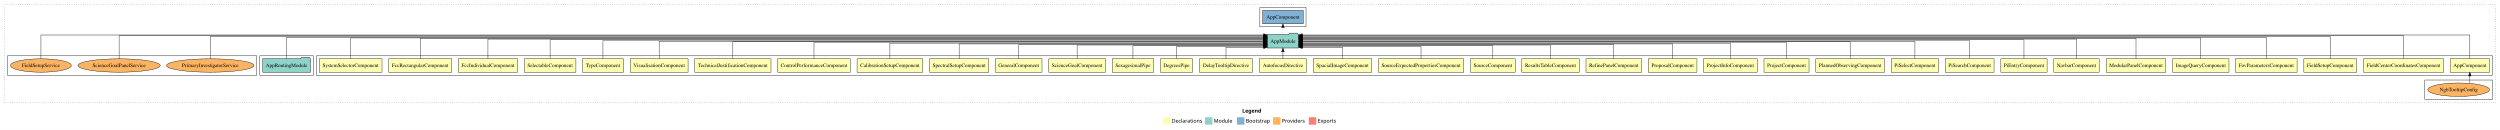
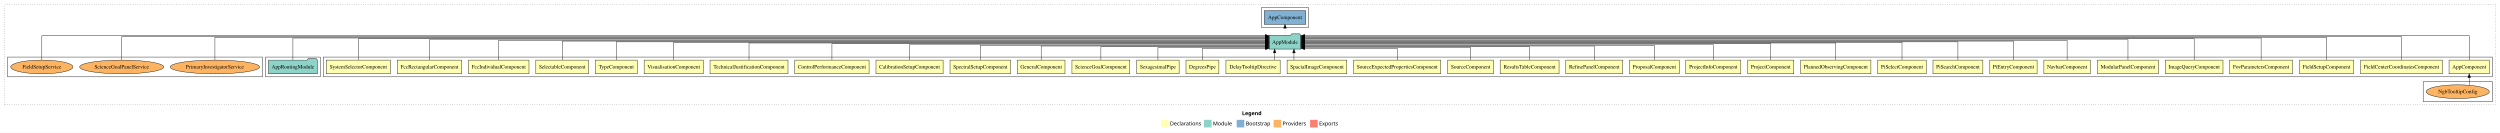
- <svg xmlns="http://www.w3.org/2000/svg" width="6717pt" height="349pt" viewBox="0.00 0.00 6717.00 349.00">
+ <svg xmlns="http://www.w3.org/2000/svg" width="6572pt" height="349pt" viewBox="0.00 0.00 6572.00 349.00">
  <g id="graph0" class="graph" transform="scale(1 1) rotate(0) translate(4 345)">
-     <polygon fill="#ffffff" stroke="transparent" points="-4,4 -4,-345 6713,-345 6713,4 -4,4" />
-     <text text-anchor="start" x="3333.509" y="-42.4" font-family="sans-serif" font-weight="bold" font-size="14.00" fill="#000000">Legend</text>
-     <polygon fill="#ffffb3" stroke="transparent" points="3120.5,-10 3120.5,-30 3140.5,-30 3140.5,-10 3120.5,-10" />
-     <text text-anchor="start" x="3144.129" y="-15.4" font-family="sans-serif" font-size="14.00" fill="#000000">  Declarations</text>
-     <polygon fill="#8dd3c7" stroke="transparent" points="3233.5,-10 3233.5,-30 3253.5,-30 3253.5,-10 3233.5,-10" />
-     <text text-anchor="start" x="3257.225" y="-15.4" font-family="sans-serif" font-size="14.00" fill="#000000">  Module</text>
-     <polygon fill="#80b1d3" stroke="transparent" points="3319.5,-10 3319.5,-30 3339.5,-30 3339.5,-10 3319.5,-10" />
-     <text text-anchor="start" x="3343.281" y="-15.4" font-family="sans-serif" font-size="14.00" fill="#000000">  Bootstrap</text>
-     <polygon fill="#fdb462" stroke="transparent" points="3416.5,-10 3416.5,-30 3436.5,-30 3436.5,-10 3416.5,-10" />
-     <text text-anchor="start" x="3440.173" y="-15.4" font-family="sans-serif" font-size="14.00" fill="#000000">  Providers</text>
-     <polygon fill="#fb8072" stroke="transparent" points="3512.5,-10 3512.5,-30 3532.5,-30 3532.5,-10 3512.5,-10" />
-     <text text-anchor="start" x="3536.226" y="-15.4" font-family="sans-serif" font-size="14.00" fill="#000000">  Exports</text>
+     <polygon fill="#ffffff" stroke="transparent" points="-4,4 -4,-345 6568,-345 6568,4 -4,4" />
+     <text text-anchor="start" x="3261.009" y="-42.4" font-family="sans-serif" font-weight="bold" font-size="14.00" fill="#000000">Legend</text>
+     <polygon fill="#ffffb3" stroke="transparent" points="3048,-10 3048,-30 3068,-30 3068,-10 3048,-10" />
+     <text text-anchor="start" x="3071.629" y="-15.4" font-family="sans-serif" font-size="14.00" fill="#000000">  Declarations</text>
+     <polygon fill="#8dd3c7" stroke="transparent" points="3161,-10 3161,-30 3181,-30 3181,-10 3161,-10" />
+     <text text-anchor="start" x="3184.725" y="-15.4" font-family="sans-serif" font-size="14.00" fill="#000000">  Module</text>
+     <polygon fill="#80b1d3" stroke="transparent" points="3247,-10 3247,-30 3267,-30 3267,-10 3247,-10" />
+     <text text-anchor="start" x="3270.781" y="-15.4" font-family="sans-serif" font-size="14.00" fill="#000000">  Bootstrap</text>
+     <polygon fill="#fdb462" stroke="transparent" points="3344,-10 3344,-30 3364,-30 3364,-10 3344,-10" />
+     <text text-anchor="start" x="3367.673" y="-15.4" font-family="sans-serif" font-size="14.00" fill="#000000">  Providers</text>
+     <polygon fill="#fb8072" stroke="transparent" points="3440,-10 3440,-30 3460,-30 3460,-10 3440,-10" />
+     <text text-anchor="start" x="3463.726" y="-15.4" font-family="sans-serif" font-size="14.00" fill="#000000">  Exports</text>
    <g id="clust1" class="cluster">
-       <polygon fill="none" stroke="#000000" stroke-dasharray="1,5" points="8,-70 8,-333 6701,-333 6701,-70 8,-70" />
+       <polygon fill="none" stroke="#000000" stroke-dasharray="1,5" points="8,-70 8,-333 6556,-333 6556,-70 8,-70" />
    </g>
    <g id="clust2" class="cluster">
-       <polygon fill="none" stroke="#000000" points="846,-143 846,-195 6693,-195 6693,-143 846,-143" />
+       <polygon fill="none" stroke="#000000" points="846,-143 846,-195 6548,-195 6548,-143 846,-143" />
    </g>
    <g id="clust3" class="cluster">
-       <polygon fill="none" stroke="#000000" points="6511,-78 6511,-130 6693,-130 6693,-78 6511,-78" />
-     </g>
-     <g id="clust38" class="cluster">
+       <polygon fill="none" stroke="#000000" points="6366,-78 6366,-130 6548,-130 6548,-78 6366,-78" />
+     </g>
+     <g id="clust37" class="cluster">
      <polygon fill="none" stroke="#000000" points="694,-143 694,-195 838,-195 838,-143 694,-143" />
    </g>
+     <g id="clust39" class="cluster">
+       <polygon fill="none" stroke="#000000" points="3312,-273 3312,-325 3436,-325 3436,-273 3312,-273" />
+     </g>
    <g id="clust40" class="cluster">
-       <polygon fill="none" stroke="#000000" points="3381,-273 3381,-325 3505,-325 3505,-273 3381,-273" />
-     </g>
-     <g id="clust41" class="cluster">
      <polygon fill="none" stroke="#000000" points="16,-143 16,-195 686,-195 686,-143 16,-143" />
    </g>
    <g id="node1" class="node">
-       <polygon fill="#ffffb3" stroke="#000000" points="6684.94,-187 6579.06,-187 6579.06,-151 6684.94,-151 6684.94,-187" />
-       <text text-anchor="middle" x="6632" y="-164.8" font-family="Times,serif" font-size="14.00" fill="#000000">AppComponent</text>
-     </g>
-     <g id="node36" class="node">
-       <polygon fill="#8dd3c7" stroke="#000000" points="3484.657,-252 3481.657,-256 3460.657,-256 3457.657,-252 3401.343,-252 3401.343,-216 3484.657,-216 3484.657,-252" />
-       <text text-anchor="middle" x="3443" y="-229.8" font-family="Times,serif" font-size="14.00" fill="#000000">AppModule</text>
+       <polygon fill="#ffffb3" stroke="#000000" points="6539.94,-187 6434.06,-187 6434.06,-151 6539.94,-151 6539.94,-187" />
+       <text text-anchor="middle" x="6487" y="-164.8" font-family="Times,serif" font-size="14.00" fill="#000000">AppComponent</text>
+     </g>
+     <g id="node35" class="node">
+       <polygon fill="#8dd3c7" stroke="#000000" points="3415.657,-252 3412.657,-256 3391.657,-256 3388.657,-252 3332.343,-252 3332.343,-216 3415.657,-216 3415.657,-252" />
+       <text text-anchor="middle" x="3374" y="-229.8" font-family="Times,serif" font-size="14.00" fill="#000000">AppModule</text>
    </g>
    <g id="edge1" class="edge">
-       <path fill="none" stroke="#000000" d="M6632,-187.198C6632,-211.356 6632,-251 6632,-251 6632,-251 3494.781,-251 3494.781,-251" />
-       <polygon fill="#000000" stroke="#000000" points="3494.781,-247.5 3484.781,-251 3494.781,-254.5 3494.781,-247.5" />
+       <path fill="none" stroke="#000000" d="M6487,-187.198C6487,-211.356 6487,-251 6487,-251 6487,-251 3425.943,-251 3425.943,-251" />
+       <polygon fill="#000000" stroke="#000000" points="3425.943,-247.5 3415.943,-251 3425.943,-254.5 3425.943,-247.5" />
    </g>
    <g id="node2" class="node">
-       <polygon fill="#ffffb3" stroke="#000000" points="6561.58,-187 6346.42,-187 6346.42,-151 6561.58,-151 6561.58,-187" />
-       <text text-anchor="middle" x="6454" y="-164.8" font-family="Times,serif" font-size="14.00" fill="#000000">FieldCenterCoordinatesComponent</text>
+       <polygon fill="#ffffb3" stroke="#000000" points="6416.58,-187 6201.42,-187 6201.42,-151 6416.58,-151 6416.58,-187" />
+       <text text-anchor="middle" x="6309" y="-164.8" font-family="Times,serif" font-size="14.00" fill="#000000">FieldCenterCoordinatesComponent</text>
    </g>
    <g id="edge3" class="edge">
-       <path fill="none" stroke="#000000" d="M6454,-187.153C6454,-210.757 6454,-249 6454,-249 6454,-249 3494.704,-249 3494.704,-249" />
-       <polygon fill="#000000" stroke="#000000" points="3494.704,-245.5 3484.704,-249 3494.704,-252.5 3494.704,-245.5" />
+       <path fill="none" stroke="#000000" d="M6309,-187.153C6309,-210.757 6309,-249 6309,-249 6309,-249 3425.772,-249 3425.772,-249" />
+       <polygon fill="#000000" stroke="#000000" points="3425.772,-245.5 3415.772,-249 3425.771,-252.5 3425.772,-245.5" />
    </g>
    <g id="node3" class="node">
-       <polygon fill="#ffffb3" stroke="#000000" points="6327.999,-187 6186.001,-187 6186.001,-151 6327.999,-151 6327.999,-187" />
-       <text text-anchor="middle" x="6257" y="-164.8" font-family="Times,serif" font-size="14.00" fill="#000000">FieldSetupComponent</text>
+       <polygon fill="#ffffb3" stroke="#000000" points="6182.999,-187 6041.001,-187 6041.001,-151 6182.999,-151 6182.999,-187" />
+       <text text-anchor="middle" x="6112" y="-164.8" font-family="Times,serif" font-size="14.00" fill="#000000">FieldSetupComponent</text>
    </g>
    <g id="edge4" class="edge">
-       <path fill="none" stroke="#000000" d="M6257,-187.091C6257,-210.133 6257,-247 6257,-247 6257,-247 3494.687,-247 3494.687,-247" />
-       <polygon fill="#000000" stroke="#000000" points="3494.687,-243.5 3484.687,-247 3494.687,-250.5 3494.687,-243.5" />
+       <path fill="none" stroke="#000000" d="M6112,-187.091C6112,-210.133 6112,-247 6112,-247 6112,-247 3425.912,-247 3425.912,-247" />
+       <polygon fill="#000000" stroke="#000000" points="3425.912,-243.5 3415.912,-247 3425.912,-250.5 3425.912,-243.5" />
    </g>
    <g id="node4" class="node">
-       <polygon fill="#ffffb3" stroke="#000000" points="6167.803,-187 6002.197,-187 6002.197,-151 6167.803,-151 6167.803,-187" />
-       <text text-anchor="middle" x="6085" y="-164.8" font-family="Times,serif" font-size="14.00" fill="#000000">FovParametersComponent</text>
+       <polygon fill="#ffffb3" stroke="#000000" points="6022.803,-187 5857.197,-187 5857.197,-151 6022.803,-151 6022.803,-187" />
+       <text text-anchor="middle" x="5940" y="-164.8" font-family="Times,serif" font-size="14.00" fill="#000000">FovParametersComponent</text>
    </g>
    <g id="edge5" class="edge">
-       <path fill="none" stroke="#000000" d="M6085,-187.011C6085,-209.485 6085,-245 6085,-245 6085,-245 3494.766,-245 3494.766,-245" />
-       <polygon fill="#000000" stroke="#000000" points="3494.766,-241.5 3484.766,-245 3494.766,-248.5 3494.766,-241.5" />
+       <path fill="none" stroke="#000000" d="M5940,-187.011C5940,-209.485 5940,-245 5940,-245 5940,-245 3425.869,-245 3425.869,-245" />
+       <polygon fill="#000000" stroke="#000000" points="3425.869,-241.5 3415.869,-245 3425.869,-248.5 3425.869,-241.5" />
    </g>
    <g id="node5" class="node">
-       <polygon fill="#ffffb3" stroke="#000000" points="5984.795,-187 5833.205,-187 5833.205,-151 5984.795,-151 5984.795,-187" />
-       <text text-anchor="middle" x="5909" y="-164.8" font-family="Times,serif" font-size="14.00" fill="#000000">ImageQueryComponent</text>
+       <polygon fill="#ffffb3" stroke="#000000" points="5839.795,-187 5688.205,-187 5688.205,-151 5839.795,-151 5839.795,-187" />
+       <text text-anchor="middle" x="5764" y="-164.8" font-family="Times,serif" font-size="14.00" fill="#000000">ImageQueryComponent</text>
    </g>
    <g id="edge6" class="edge">
-       <path fill="none" stroke="#000000" d="M5909,-187.292C5909,-209.206 5909,-243 5909,-243 5909,-243 3494.767,-243 3494.767,-243" />
-       <polygon fill="#000000" stroke="#000000" points="3494.767,-239.5 3484.767,-243 3494.767,-246.5 3494.767,-239.5" />
+       <path fill="none" stroke="#000000" d="M5764,-187.292C5764,-209.206 5764,-243 5764,-243 5764,-243 3425.735,-243 3425.735,-243" />
+       <polygon fill="#000000" stroke="#000000" points="3425.735,-239.5 3415.735,-243 3425.735,-246.5 3425.735,-239.5" />
    </g>
    <g id="node6" class="node">
-       <polygon fill="#ffffb3" stroke="#000000" points="5815.146,-187 5654.854,-187 5654.854,-151 5815.146,-151 5815.146,-187" />
-       <text text-anchor="middle" x="5735" y="-164.8" font-family="Times,serif" font-size="14.00" fill="#000000">ModularPanelComponent</text>
+       <polygon fill="#ffffb3" stroke="#000000" points="5670.146,-187 5509.854,-187 5509.854,-151 5670.146,-151 5670.146,-187" />
+       <text text-anchor="middle" x="5590" y="-164.8" font-family="Times,serif" font-size="14.00" fill="#000000">ModularPanelComponent</text>
    </g>
    <g id="edge7" class="edge">
-       <path fill="none" stroke="#000000" d="M5735,-187.045C5735,-208.662 5735,-242 5735,-242 5735,-242 3494.738,-242 3494.738,-242" />
-       <polygon fill="#000000" stroke="#000000" points="3494.738,-238.5 3484.738,-242 3494.738,-245.5 3494.738,-238.5" />
+       <path fill="none" stroke="#000000" d="M5590,-187.169C5590,-208.498 5590,-241 5590,-241 5590,-241 3425.801,-241 3425.801,-241" />
+       <polygon fill="#000000" stroke="#000000" points="3425.801,-237.5 3415.801,-241 3425.801,-244.5 3425.801,-237.5" />
    </g>
    <g id="node7" class="node">
-       <polygon fill="#ffffb3" stroke="#000000" points="5636.03,-187 5513.97,-187 5513.97,-151 5636.03,-151 5636.03,-187" />
-       <text text-anchor="middle" x="5575" y="-164.8" font-family="Times,serif" font-size="14.00" fill="#000000">NavbarComponent</text>
+       <polygon fill="#ffffb3" stroke="#000000" points="5491.03,-187 5368.97,-187 5368.97,-151 5491.03,-151 5491.03,-187" />
+       <text text-anchor="middle" x="5430" y="-164.8" font-family="Times,serif" font-size="14.00" fill="#000000">NavbarComponent</text>
    </g>
    <g id="edge8" class="edge">
-       <path fill="none" stroke="#000000" d="M5575,-187.284C5575,-208.321 5575,-240 5575,-240 5575,-240 3495.108,-240 3495.108,-240" />
-       <polygon fill="#000000" stroke="#000000" points="3495.108,-236.5 3485.108,-240 3495.108,-243.5 3495.108,-236.5" />
+       <path fill="none" stroke="#000000" d="M5430,-187.027C5430,-207.767 5430,-239 5430,-239 5430,-239 3426.001,-239 3426.001,-239" />
+       <polygon fill="#000000" stroke="#000000" points="3426.001,-235.5 3416.001,-239 3426.001,-242.5 3426.001,-235.5" />
    </g>
    <g id="node8" class="node">
-       <polygon fill="#ffffb3" stroke="#000000" points="5496.109,-187 5371.891,-187 5371.891,-151 5496.109,-151 5496.109,-187" />
-       <text text-anchor="middle" x="5434" y="-164.8" font-family="Times,serif" font-size="14.00" fill="#000000">PiEntryComponent</text>
+       <polygon fill="#ffffb3" stroke="#000000" points="5351.109,-187 5226.891,-187 5226.891,-151 5351.109,-151 5351.109,-187" />
+       <text text-anchor="middle" x="5289" y="-164.8" font-family="Times,serif" font-size="14.00" fill="#000000">PiEntryComponent</text>
    </g>
    <g id="edge9" class="edge">
-       <path fill="none" stroke="#000000" d="M5434,-187.129C5434,-207.572 5434,-238 5434,-238 5434,-238 3495.044,-238 3495.044,-238" />
-       <polygon fill="#000000" stroke="#000000" points="3495.044,-234.5 3485.044,-238 3495.044,-241.5 3495.044,-234.5" />
+       <path fill="none" stroke="#000000" d="M5289,-187.223C5289,-207.365 5289,-237 5289,-237 5289,-237 3425.778,-237 3425.778,-237" />
+       <polygon fill="#000000" stroke="#000000" points="3425.778,-233.5 3415.778,-237 3425.778,-240.5 3425.778,-233.5" />
    </g>
    <g id="node9" class="node">
-       <polygon fill="#ffffb3" stroke="#000000" points="5353.593,-187 5222.407,-187 5222.407,-151 5353.593,-151 5353.593,-187" />
-       <text text-anchor="middle" x="5288" y="-164.8" font-family="Times,serif" font-size="14.00" fill="#000000">PiSearchComponent</text>
+       <polygon fill="#ffffb3" stroke="#000000" points="5208.593,-187 5077.407,-187 5077.407,-151 5208.593,-151 5208.593,-187" />
+       <text text-anchor="middle" x="5143" y="-164.8" font-family="Times,serif" font-size="14.00" fill="#000000">PiSearchComponent</text>
    </g>
    <g id="edge10" class="edge">
-       <path fill="none" stroke="#000000" d="M5288,-187.308C5288,-207.145 5288,-236 5288,-236 5288,-236 3495.002,-236 3495.002,-236" />
-       <polygon fill="#000000" stroke="#000000" points="3495.002,-232.5 3485.002,-236 3495.002,-239.5 3495.002,-232.5" />
+       <path fill="none" stroke="#000000" d="M5143,-187.035C5143,-206.576 5143,-235 5143,-235 5143,-235 3425.983,-235 3425.983,-235" />
+       <polygon fill="#000000" stroke="#000000" points="3425.984,-231.5 3415.983,-235 3425.983,-238.5 3425.984,-231.5" />
    </g>
    <g id="node10" class="node">
-       <polygon fill="#ffffb3" stroke="#000000" points="5204.713,-187 5077.287,-187 5077.287,-151 5204.713,-151 5204.713,-187" />
-       <text text-anchor="middle" x="5141" y="-164.8" font-family="Times,serif" font-size="14.00" fill="#000000">PiSelectComponent</text>
+       <polygon fill="#ffffb3" stroke="#000000" points="5059.713,-187 4932.287,-187 4932.287,-151 5059.713,-151 5059.713,-187" />
+       <text text-anchor="middle" x="4996" y="-164.8" font-family="Times,serif" font-size="14.00" fill="#000000">PiSelectComponent</text>
    </g>
    <g id="edge11" class="edge">
-       <path fill="none" stroke="#000000" d="M5141,-187.106C5141,-206.339 5141,-234 5141,-234 5141,-234 3494.973,-234 3494.973,-234" />
-       <polygon fill="#000000" stroke="#000000" points="3494.973,-230.5 3484.973,-234 3494.973,-237.5 3494.973,-230.5" />
+       <path fill="none" stroke="#000000" d="M4996,-187.106C4996,-206.339 4996,-234 4996,-234 4996,-234 3425.725,-234 3425.725,-234" />
+       <polygon fill="#000000" stroke="#000000" points="3425.725,-230.5 3415.725,-234 3425.724,-237.5 3425.725,-230.5" />
    </g>
    <g id="node11" class="node">
-       <polygon fill="#ffffb3" stroke="#000000" points="5059.252,-187 4874.748,-187 4874.748,-151 5059.252,-151 5059.252,-187" />
-       <text text-anchor="middle" x="4967" y="-164.8" font-family="Times,serif" font-size="14.00" fill="#000000">PlannedObservingComponent</text>
+       <polygon fill="#ffffb3" stroke="#000000" points="4914.252,-187 4729.748,-187 4729.748,-151 4914.252,-151 4914.252,-187" />
+       <text text-anchor="middle" x="4822" y="-164.8" font-family="Times,serif" font-size="14.00" fill="#000000">PlannedObservingComponent</text>
    </g>
    <g id="edge12" class="edge">
-       <path fill="none" stroke="#000000" d="M4967,-187.169C4967,-206.09 4967,-233 4967,-233 4967,-233 3494.952,-233 3494.952,-233" />
-       <polygon fill="#000000" stroke="#000000" points="3494.952,-229.5 3484.952,-233 3494.952,-236.5 3494.952,-229.5" />
+       <path fill="none" stroke="#000000" d="M4822,-187.222C4822,-205.828 4822,-232 4822,-232 4822,-232 3425.774,-232 3425.774,-232" />
+       <polygon fill="#000000" stroke="#000000" points="3425.774,-228.5 3415.774,-232 3425.774,-235.5 3425.774,-228.5" />
    </g>
    <g id="node12" class="node">
-       <polygon fill="#ffffb3" stroke="#000000" points="4856.486,-187 4735.514,-187 4735.514,-151 4856.486,-151 4856.486,-187" />
-       <text text-anchor="middle" x="4796" y="-164.8" font-family="Times,serif" font-size="14.00" fill="#000000">ProjectComponent</text>
+       <polygon fill="#ffffb3" stroke="#000000" points="4711.486,-187 4590.514,-187 4590.514,-151 4711.486,-151 4711.486,-187" />
+       <text text-anchor="middle" x="4651" y="-164.8" font-family="Times,serif" font-size="14.00" fill="#000000">ProjectComponent</text>
    </g>
    <g id="edge13" class="edge">
-       <path fill="none" stroke="#000000" d="M4796,-187.267C4796,-205.555 4796,-231 4796,-231 4796,-231 3494.976,-231 3494.976,-231" />
-       <polygon fill="#000000" stroke="#000000" points="3494.976,-227.5 3484.976,-231 3494.976,-234.5 3494.976,-227.5" />
+       <path fill="none" stroke="#000000" d="M4651,-187.302C4651,-205.27 4651,-230 4651,-230 4651,-230 3425.762,-230 3425.762,-230" />
+       <polygon fill="#000000" stroke="#000000" points="3425.762,-226.5 3415.762,-230 3425.762,-233.5 3425.762,-226.5" />
    </g>
    <g id="node13" class="node">
-       <polygon fill="#ffffb3" stroke="#000000" points="4717.307,-187 4572.693,-187 4572.693,-151 4717.307,-151 4717.307,-187" />
-       <text text-anchor="middle" x="4645" y="-164.8" font-family="Times,serif" font-size="14.00" fill="#000000">ProjectInfoComponent</text>
+       <polygon fill="#ffffb3" stroke="#000000" points="4572.307,-187 4427.693,-187 4427.693,-151 4572.307,-151 4572.307,-187" />
+       <text text-anchor="middle" x="4500" y="-164.8" font-family="Times,serif" font-size="14.00" fill="#000000">ProjectInfoComponent</text>
    </g>
    <g id="edge14" class="edge">
-       <path fill="none" stroke="#000000" d="M4645,-187.002C4645,-204.675 4645,-229 4645,-229 4645,-229 3494.725,-229 3494.725,-229" />
-       <polygon fill="#000000" stroke="#000000" points="3494.725,-225.5 3484.725,-229 3494.725,-232.5 3494.725,-225.5" />
+       <path fill="none" stroke="#000000" d="M4500,-187.023C4500,-204.373 4500,-228 4500,-228 4500,-228 3425.747,-228 3425.747,-228" />
+       <polygon fill="#000000" stroke="#000000" points="3425.747,-224.5 3415.747,-228 3425.747,-231.5 3425.747,-224.5" />
    </g>
    <g id="node14" class="node">
-       <polygon fill="#ffffb3" stroke="#000000" points="4555.326,-187 4424.674,-187 4424.674,-151 4555.326,-151 4555.326,-187" />
-       <text text-anchor="middle" x="4490" y="-164.8" font-family="Times,serif" font-size="14.00" fill="#000000">ProposalComponent</text>
+       <polygon fill="#ffffb3" stroke="#000000" points="4410.326,-187 4279.674,-187 4279.674,-151 4410.326,-151 4410.326,-187" />
+       <text text-anchor="middle" x="4345" y="-164.8" font-family="Times,serif" font-size="14.00" fill="#000000">ProposalComponent</text>
    </g>
    <g id="edge15" class="edge">
-       <path fill="none" stroke="#000000" d="M4490,-187.034C4490,-204.06 4490,-227 4490,-227 4490,-227 3494.69,-227 3494.69,-227" />
-       <polygon fill="#000000" stroke="#000000" points="3494.69,-223.5 3484.69,-227 3494.69,-230.5 3494.69,-223.5" />
+       <path fill="none" stroke="#000000" d="M4345,-187.035C4345,-203.734 4345,-226 4345,-226 4345,-226 3425.723,-226 3425.723,-226" />
+       <polygon fill="#000000" stroke="#000000" points="3425.723,-222.5 3415.723,-226 3425.723,-229.5 3425.723,-222.5" />
    </g>
    <g id="node15" class="node">
-       <polygon fill="#ffffb3" stroke="#000000" points="4406.752,-187 4257.248,-187 4257.248,-151 4406.752,-151 4406.752,-187" />
-       <text text-anchor="middle" x="4332" y="-164.8" font-family="Times,serif" font-size="14.00" fill="#000000">RefinePanelComponent</text>
+       <polygon fill="#ffffb3" stroke="#000000" points="4261.752,-187 4112.248,-187 4112.248,-151 4261.752,-151 4261.752,-187" />
+       <text text-anchor="middle" x="4187" y="-164.8" font-family="Times,serif" font-size="14.00" fill="#000000">RefinePanelComponent</text>
    </g>
    <g id="edge16" class="edge">
-       <path fill="none" stroke="#000000" d="M4332,-187.027C4332,-203.398 4332,-225 4332,-225 4332,-225 3494.686,-225 3494.686,-225" />
-       <polygon fill="#000000" stroke="#000000" points="3494.686,-221.5 3484.686,-225 3494.686,-228.5 3494.686,-221.5" />
+       <path fill="none" stroke="#000000" d="M4187,-187.009C4187,-203.049 4187,-224 4187,-224 4187,-224 3425.716,-224 3425.716,-224" />
+       <polygon fill="#000000" stroke="#000000" points="3425.716,-220.5 3415.716,-224 3425.716,-227.5 3425.716,-220.5" />
    </g>
    <g id="node16" class="node">
-       <polygon fill="#ffffb3" stroke="#000000" points="4239.427,-187 4084.573,-187 4084.573,-151 4239.427,-151 4239.427,-187" />
-       <text text-anchor="middle" x="4162" y="-164.8" font-family="Times,serif" font-size="14.00" fill="#000000">ResultsTableComponent</text>
+       <polygon fill="#ffffb3" stroke="#000000" points="4094.427,-187 3939.573,-187 3939.573,-151 4094.427,-151 4094.427,-187" />
+       <text text-anchor="middle" x="4017" y="-164.8" font-family="Times,serif" font-size="14.00" fill="#000000">ResultsTableComponent</text>
    </g>
    <g id="edge17" class="edge">
-       <path fill="none" stroke="#000000" d="M4162,-187.009C4162,-203.049 4162,-224 4162,-224 4162,-224 3494.764,-224 3494.764,-224" />
-       <polygon fill="#000000" stroke="#000000" points="3494.764,-220.5 3484.764,-224 3494.764,-227.5 3494.764,-220.5" />
+       <path fill="none" stroke="#000000" d="M4017,-187.24C4017,-202.571 4017,-222 4017,-222 4017,-222 3425.694,-222 3425.694,-222" />
+       <polygon fill="#000000" stroke="#000000" points="3425.694,-218.5 3415.694,-222 3425.694,-225.5 3425.694,-218.5" />
    </g>
    <g id="node17" class="node">
-       <polygon fill="#ffffb3" stroke="#000000" points="4067.205,-187 3946.795,-187 3946.795,-151 4067.205,-151 4067.205,-187" />
-       <text text-anchor="middle" x="4007" y="-164.8" font-family="Times,serif" font-size="14.00" fill="#000000">SourceComponent</text>
+       <polygon fill="#ffffb3" stroke="#000000" points="3922.205,-187 3801.795,-187 3801.795,-151 3922.205,-151 3922.205,-187" />
+       <text text-anchor="middle" x="3862" y="-164.8" font-family="Times,serif" font-size="14.00" fill="#000000">SourceComponent</text>
    </g>
    <g id="edge18" class="edge">
-       <path fill="none" stroke="#000000" d="M4007,-187.24C4007,-202.571 4007,-222 4007,-222 4007,-222 3494.931,-222 3494.931,-222" />
-       <polygon fill="#000000" stroke="#000000" points="3494.931,-218.5 3484.931,-222 3494.931,-225.5 3494.931,-218.5" />
+       <path fill="none" stroke="#000000" d="M3862,-187.124C3862,-201.783 3862,-220 3862,-220 3862,-220 3426.029,-220 3426.029,-220" />
+       <polygon fill="#000000" stroke="#000000" points="3426.029,-216.5 3416.029,-220 3426.029,-223.5 3426.029,-216.5" />
    </g>
    <g id="node18" class="node">
-       <polygon fill="#ffffb3" stroke="#000000" points="3928.551,-187 3699.449,-187 3699.449,-151 3928.551,-151 3928.551,-187" />
-       <text text-anchor="middle" x="3814" y="-164.8" font-family="Times,serif" font-size="14.00" fill="#000000">SourceExpectedPropertiesComponent</text>
+       <polygon fill="#ffffb3" stroke="#000000" points="3783.551,-187 3554.449,-187 3554.449,-151 3783.551,-151 3783.551,-187" />
+       <text text-anchor="middle" x="3669" y="-164.8" font-family="Times,serif" font-size="14.00" fill="#000000">SourceExpectedPropertiesComponent</text>
    </g>
    <g id="edge19" class="edge">
-       <path fill="none" stroke="#000000" d="M3814,-187.124C3814,-201.783 3814,-220 3814,-220 3814,-220 3494.837,-220 3494.837,-220" />
-       <polygon fill="#000000" stroke="#000000" points="3494.837,-216.5 3484.837,-220 3494.837,-223.5 3494.837,-216.5" />
+       <path fill="none" stroke="#000000" d="M3669,-187.246C3669,-201.177 3669,-218 3669,-218 3669,-218 3425.953,-218 3425.953,-218" />
+       <polygon fill="#000000" stroke="#000000" points="3425.953,-214.5 3415.953,-218 3425.953,-221.5 3425.953,-214.5" />
    </g>
    <g id="node19" class="node">
-       <polygon fill="#ffffb3" stroke="#000000" points="3681.521,-187 3524.479,-187 3524.479,-151 3681.521,-151 3681.521,-187" />
-       <text text-anchor="middle" x="3603" y="-164.8" font-family="Times,serif" font-size="14.00" fill="#000000">SpacialImageComponent</text>
+       <polygon fill="#ffffb3" stroke="#000000" points="3536.521,-187 3379.479,-187 3379.479,-151 3536.521,-151 3536.521,-187" />
+       <text text-anchor="middle" x="3458" y="-164.8" font-family="Times,serif" font-size="14.00" fill="#000000">SpacialImageComponent</text>
    </g>
    <g id="edge20" class="edge">
-       <path fill="none" stroke="#000000" d="M3603,-187.246C3603,-201.177 3603,-218 3603,-218 3603,-218 3495.038,-218 3495.038,-218" />
-       <polygon fill="#000000" stroke="#000000" points="3495.038,-214.5 3485.038,-218 3495.038,-221.5 3495.038,-214.5" />
+       <path fill="none" stroke="#000000" d="M3397.534,-187.106C3397.534,-187.106 3397.534,-205.991 3397.534,-205.991" />
+       <polygon fill="#000000" stroke="#000000" points="3394.034,-205.991 3397.534,-215.991 3401.034,-205.991 3394.034,-205.991" />
    </g>
    <g id="node20" class="node">
-       <polygon fill="#ffffb3" stroke="#000000" points="3506.4,-187 3379.6,-187 3379.6,-151 3506.4,-151 3506.4,-187" />
-       <text text-anchor="middle" x="3443" y="-164.8" font-family="Times,serif" font-size="14.00" fill="#000000">AutofocusDirective</text>
-     </g>
-     <g id="edge21" class="edge">
-       <path fill="none" stroke="#000000" d="M3443,-187.106C3443,-187.106 3443,-205.991 3443,-205.991" />
-       <polygon fill="#000000" stroke="#000000" points="3439.5,-205.991 3443,-215.991 3446.5,-205.991 3439.5,-205.991" />
-     </g>
-     <g id="node21" class="node">
      <polygon fill="#ffffb3" stroke="#000000" points="3361.234,-187 3218.766,-187 3218.766,-151 3361.234,-151 3361.234,-187" />
      <text text-anchor="middle" x="3290" y="-164.8" font-family="Times,serif" font-size="14.00" fill="#000000">DelayTooltipDirective</text>
    </g>
-     <g id="edge22" class="edge">
-       <path fill="none" stroke="#000000" d="M3290,-187.246C3290,-201.177 3290,-218 3290,-218 3290,-218 3391.192,-218 3391.192,-218" />
-       <polygon fill="#000000" stroke="#000000" points="3391.192,-221.5 3401.192,-218 3391.192,-214.5 3391.192,-221.5" />
-     </g>
-     <g id="node22" class="node">
+     <g id="edge21" class="edge">
+       <path fill="none" stroke="#000000" d="M3346.769,-187.106C3346.769,-187.106 3346.769,-205.991 3346.769,-205.991" />
+       <polygon fill="#000000" stroke="#000000" points="3343.269,-205.991 3346.769,-215.991 3350.269,-205.991 3343.269,-205.991" />
+     </g>
+     <g id="node21" class="node">
      <polygon fill="#ffffb3" stroke="#000000" points="3200.244,-187 3113.756,-187 3113.756,-151 3200.244,-151 3200.244,-187" />
      <text text-anchor="middle" x="3157" y="-164.8" font-family="Times,serif" font-size="14.00" fill="#000000">DegreesPipe</text>
    </g>
-     <g id="edge23" class="edge">
-       <path fill="none" stroke="#000000" d="M3157,-187.124C3157,-201.783 3157,-220 3157,-220 3157,-220 3391.107,-220 3391.107,-220" />
-       <polygon fill="#000000" stroke="#000000" points="3391.107,-223.5 3401.107,-220 3391.107,-216.5 3391.107,-223.5" />
-     </g>
-     <g id="node23" class="node">
+     <g id="edge22" class="edge">
+       <path fill="none" stroke="#000000" d="M3157,-187.246C3157,-201.177 3157,-218 3157,-218 3157,-218 3322.16,-218 3322.16,-218" />
+       <polygon fill="#000000" stroke="#000000" points="3322.16,-221.5 3332.16,-218 3322.16,-214.5 3322.16,-221.5" />
+     </g>
+     <g id="node22" class="node">
      <polygon fill="#ffffb3" stroke="#000000" points="3095.646,-187 2984.354,-187 2984.354,-151 3095.646,-151 3095.646,-187" />
      <text text-anchor="middle" x="3040" y="-164.8" font-family="Times,serif" font-size="14.00" fill="#000000">SexagesimalPipe</text>
    </g>
-     <g id="edge24" class="edge">
-       <path fill="none" stroke="#000000" d="M3040,-187.24C3040,-202.571 3040,-222 3040,-222 3040,-222 3391.012,-222 3391.012,-222" />
-       <polygon fill="#000000" stroke="#000000" points="3391.012,-225.5 3401.012,-222 3391.012,-218.5 3391.012,-225.5" />
-     </g>
-     <g id="node24" class="node">
+     <g id="edge23" class="edge">
+       <path fill="none" stroke="#000000" d="M3040,-187.124C3040,-201.783 3040,-220 3040,-220 3040,-220 3322.037,-220 3322.037,-220" />
+       <polygon fill="#000000" stroke="#000000" points="3322.037,-223.5 3332.037,-220 3322.037,-216.5 3322.037,-223.5" />
+     </g>
+     <g id="node23" class="node">
      <polygon fill="#ffffb3" stroke="#000000" points="2966.076,-187 2813.924,-187 2813.924,-151 2966.076,-151 2966.076,-187" />
      <text text-anchor="middle" x="2890" y="-164.8" font-family="Times,serif" font-size="14.00" fill="#000000">ScienceGoalComponent</text>
    </g>
-     <g id="edge25" class="edge">
-       <path fill="none" stroke="#000000" d="M2890,-187.009C2890,-203.049 2890,-224 2890,-224 2890,-224 3390.981,-224 3390.981,-224" />
-       <polygon fill="#000000" stroke="#000000" points="3390.981,-227.5 3400.981,-224 3390.981,-220.5 3390.981,-227.5" />
-     </g>
-     <g id="node25" class="node">
+     <g id="edge24" class="edge">
+       <path fill="none" stroke="#000000" d="M2890,-187.24C2890,-202.571 2890,-222 2890,-222 2890,-222 3322.316,-222 3322.316,-222" />
+       <polygon fill="#000000" stroke="#000000" points="3322.316,-225.5 3332.316,-222 3322.316,-218.5 3322.316,-225.5" />
+     </g>
+     <g id="node24" class="node">
      <polygon fill="#ffffb3" stroke="#000000" points="2795.635,-187 2670.365,-187 2670.365,-151 2795.635,-151 2795.635,-187" />
      <text text-anchor="middle" x="2733" y="-164.8" font-family="Times,serif" font-size="14.00" fill="#000000">GeneralComponent</text>
    </g>
-     <g id="edge26" class="edge">
-       <path fill="none" stroke="#000000" d="M2733,-187.027C2733,-203.398 2733,-225 2733,-225 2733,-225 3391.237,-225 3391.237,-225" />
-       <polygon fill="#000000" stroke="#000000" points="3391.237,-228.5 3401.237,-225 3391.237,-221.5 3391.237,-228.5" />
-     </g>
-     <g id="node26" class="node">
+     <g id="edge25" class="edge">
+       <path fill="none" stroke="#000000" d="M2733,-187.009C2733,-203.049 2733,-224 2733,-224 2733,-224 3321.942,-224 3321.942,-224" />
+       <polygon fill="#000000" stroke="#000000" points="3321.942,-227.5 3331.942,-224 3321.942,-220.5 3321.942,-227.5" />
+     </g>
+     <g id="node25" class="node">
      <polygon fill="#ffffb3" stroke="#000000" points="2652.588,-187 2493.412,-187 2493.412,-151 2652.588,-151 2652.588,-187" />
      <text text-anchor="middle" x="2573" y="-164.8" font-family="Times,serif" font-size="14.00" fill="#000000">SpectralSetupComponent</text>
    </g>
-     <g id="edge27" class="edge">
-       <path fill="none" stroke="#000000" d="M2573,-187.034C2573,-204.06 2573,-227 2573,-227 2573,-227 3391.331,-227 3391.331,-227" />
-       <polygon fill="#000000" stroke="#000000" points="3391.331,-230.5 3401.331,-227 3391.331,-223.5 3391.331,-230.5" />
-     </g>
-     <g id="node27" class="node">
+     <g id="edge26" class="edge">
+       <path fill="none" stroke="#000000" d="M2573,-187.035C2573,-203.734 2573,-226 2573,-226 2573,-226 3322.342,-226 3322.342,-226" />
+       <polygon fill="#000000" stroke="#000000" points="3322.343,-229.5 3332.342,-226 3322.342,-222.5 3322.343,-229.5" />
+     </g>
+     <g id="node26" class="node">
      <polygon fill="#ffffb3" stroke="#000000" points="2475.209,-187 2298.791,-187 2298.791,-151 2475.209,-151 2475.209,-187" />
      <text text-anchor="middle" x="2387" y="-164.8" font-family="Times,serif" font-size="14.00" fill="#000000">CalibrationSetupComponent</text>
    </g>
-     <g id="edge28" class="edge">
-       <path fill="none" stroke="#000000" d="M2387,-187.002C2387,-204.675 2387,-229 2387,-229 2387,-229 3391.278,-229 3391.278,-229" />
-       <polygon fill="#000000" stroke="#000000" points="3391.278,-232.5 3401.278,-229 3391.278,-225.5 3391.278,-232.5" />
-     </g>
-     <g id="node28" class="node">
+     <g id="edge27" class="edge">
+       <path fill="none" stroke="#000000" d="M2387,-187.023C2387,-204.373 2387,-228 2387,-228 2387,-228 3322.22,-228 3322.22,-228" />
+       <polygon fill="#000000" stroke="#000000" points="3322.22,-231.5 3332.22,-228 3322.22,-224.5 3322.22,-231.5" />
+     </g>
+     <g id="node27" class="node">
      <polygon fill="#ffffb3" stroke="#000000" points="2280.625,-187 2085.375,-187 2085.375,-151 2280.625,-151 2280.625,-187" />
      <text text-anchor="middle" x="2183" y="-164.8" font-family="Times,serif" font-size="14.00" fill="#000000">ControlPerformanceComponent</text>
    </g>
-     <g id="edge29" class="edge">
-       <path fill="none" stroke="#000000" d="M2183,-187.267C2183,-205.555 2183,-231 2183,-231 2183,-231 3391.077,-231 3391.077,-231" />
-       <polygon fill="#000000" stroke="#000000" points="3391.078,-234.5 3401.077,-231 3391.077,-227.5 3391.078,-234.5" />
-     </g>
-     <g id="node29" class="node">
+     <g id="edge28" class="edge">
+       <path fill="none" stroke="#000000" d="M2183,-187.302C2183,-205.27 2183,-230 2183,-230 2183,-230 3322.31,-230 3322.31,-230" />
+       <polygon fill="#000000" stroke="#000000" points="3322.31,-233.5 3332.31,-230 3322.31,-226.5 3322.31,-233.5" />
+     </g>
+     <g id="node28" class="node">
      <polygon fill="#ffffb3" stroke="#000000" points="2067.457,-187 1862.543,-187 1862.543,-151 2067.457,-151 2067.457,-187" />
      <text text-anchor="middle" x="1965" y="-164.8" font-family="Times,serif" font-size="14.00" fill="#000000">TechnicalJustificationComponent</text>
    </g>
-     <g id="edge30" class="edge">
-       <path fill="none" stroke="#000000" d="M1965,-187.169C1965,-206.09 1965,-233 1965,-233 1965,-233 3391.147,-233 3391.147,-233" />
-       <polygon fill="#000000" stroke="#000000" points="3391.147,-236.5 3401.147,-233 3391.147,-229.5 3391.147,-236.5" />
-     </g>
-     <g id="node30" class="node">
+     <g id="edge29" class="edge">
+       <path fill="none" stroke="#000000" d="M1965,-187.222C1965,-205.828 1965,-232 1965,-232 1965,-232 3322.214,-232 3322.214,-232" />
+       <polygon fill="#000000" stroke="#000000" points="3322.214,-235.5 3332.214,-232 3322.214,-228.5 3322.214,-235.5" />
+     </g>
+     <g id="node29" class="node">
      <polygon fill="#ffffb3" stroke="#000000" points="1844.71,-187 1689.29,-187 1689.29,-151 1844.71,-151 1844.71,-187" />
      <text text-anchor="middle" x="1767" y="-164.8" font-family="Times,serif" font-size="14.00" fill="#000000">VisualisationComponent</text>
    </g>
-     <g id="edge31" class="edge">
-       <path fill="none" stroke="#000000" d="M1767,-187.106C1767,-206.339 1767,-234 1767,-234 1767,-234 3391.152,-234 3391.152,-234" />
-       <polygon fill="#000000" stroke="#000000" points="3391.152,-237.5 3401.152,-234 3391.152,-230.5 3391.152,-237.5" />
-     </g>
-     <g id="node31" class="node">
+     <g id="edge30" class="edge">
+       <path fill="none" stroke="#000000" d="M1767,-187.106C1767,-206.339 1767,-234 1767,-234 1767,-234 3322.253,-234 3322.253,-234" />
+       <polygon fill="#000000" stroke="#000000" points="3322.253,-237.5 3332.253,-234 3322.253,-230.5 3322.253,-237.5" />
+     </g>
+     <g id="node30" class="node">
      <polygon fill="#ffffb3" stroke="#000000" points="1671.1,-187 1560.9,-187 1560.9,-151 1671.1,-151 1671.1,-187" />
      <text text-anchor="middle" x="1616" y="-164.8" font-family="Times,serif" font-size="14.00" fill="#000000">TypeComponent</text>
    </g>
-     <g id="edge32" class="edge">
-       <path fill="none" stroke="#000000" d="M1616,-187.308C1616,-207.145 1616,-236 1616,-236 1616,-236 3390.969,-236 3390.969,-236" />
-       <polygon fill="#000000" stroke="#000000" points="3390.969,-239.5 3400.969,-236 3390.969,-232.5 3390.969,-239.5" />
-     </g>
-     <g id="node32" class="node">
+     <g id="edge31" class="edge">
+       <path fill="none" stroke="#000000" d="M1616,-187.035C1616,-206.576 1616,-235 1616,-235 1616,-235 3322.278,-235 3322.278,-235" />
+       <polygon fill="#000000" stroke="#000000" points="3322.278,-238.5 3332.278,-235 3322.278,-231.5 3322.278,-238.5" />
+     </g>
+     <g id="node31" class="node">
      <polygon fill="#ffffb3" stroke="#000000" points="1543.36,-187 1404.64,-187 1404.64,-151 1543.36,-151 1543.36,-187" />
      <text text-anchor="middle" x="1474" y="-164.8" font-family="Times,serif" font-size="14.00" fill="#000000">SelectableComponent</text>
    </g>
-     <g id="edge33" class="edge">
-       <path fill="none" stroke="#000000" d="M1474,-187.129C1474,-207.572 1474,-238 1474,-238 1474,-238 3390.964,-238 3390.964,-238" />
-       <polygon fill="#000000" stroke="#000000" points="3390.964,-241.5 3400.964,-238 3390.964,-234.5 3390.964,-241.5" />
-     </g>
-     <g id="node33" class="node">
+     <g id="edge32" class="edge">
+       <path fill="none" stroke="#000000" d="M1474,-187.223C1474,-207.365 1474,-237 1474,-237 1474,-237 3322.102,-237 3322.102,-237" />
+       <polygon fill="#000000" stroke="#000000" points="3322.102,-240.5 3332.102,-237 3322.101,-233.5 3322.102,-240.5" />
+     </g>
+     <g id="node32" class="node">
      <polygon fill="#ffffb3" stroke="#000000" points="1386.591,-187 1227.409,-187 1227.409,-151 1386.591,-151 1386.591,-187" />
      <text text-anchor="middle" x="1307" y="-164.8" font-family="Times,serif" font-size="14.00" fill="#000000">FccIndividualComponent</text>
    </g>
-     <g id="edge34" class="edge">
-       <path fill="none" stroke="#000000" d="M1307,-187.284C1307,-208.321 1307,-240 1307,-240 1307,-240 3391.29,-240 3391.29,-240" />
-       <polygon fill="#000000" stroke="#000000" points="3391.29,-243.5 3401.29,-240 3391.29,-236.5 3391.29,-243.5" />
-     </g>
-     <g id="node34" class="node">
+     <g id="edge33" class="edge">
+       <path fill="none" stroke="#000000" d="M1307,-187.027C1307,-207.767 1307,-239 1307,-239 1307,-239 3322.244,-239 3322.244,-239" />
+       <polygon fill="#000000" stroke="#000000" points="3322.244,-242.5 3332.244,-239 3322.244,-235.5 3322.244,-242.5" />
+     </g>
+     <g id="node33" class="node">
      <polygon fill="#ffffb3" stroke="#000000" points="1209.681,-187 1040.319,-187 1040.319,-151 1209.681,-151 1209.681,-187" />
      <text text-anchor="middle" x="1125" y="-164.8" font-family="Times,serif" font-size="14.00" fill="#000000">FccRectangularComponent</text>
    </g>
-     <g id="edge35" class="edge">
-       <path fill="none" stroke="#000000" d="M1125,-187.045C1125,-208.662 1125,-242 1125,-242 1125,-242 3391.287,-242 3391.287,-242" />
-       <polygon fill="#000000" stroke="#000000" points="3391.287,-245.5 3401.287,-242 3391.287,-238.5 3391.287,-245.5" />
-     </g>
-     <g id="node35" class="node">
+     <g id="edge34" class="edge">
+       <path fill="none" stroke="#000000" d="M1125,-187.169C1125,-208.498 1125,-241 1125,-241 1125,-241 3322.068,-241 3322.068,-241" />
+       <polygon fill="#000000" stroke="#000000" points="3322.068,-244.5 3332.068,-241 3322.068,-237.5 3322.068,-244.5" />
+     </g>
+     <g id="node34" class="node">
      <polygon fill="#ffffb3" stroke="#000000" points="1022.424,-187 853.576,-187 853.576,-151 1022.424,-151 1022.424,-187" />
      <text text-anchor="middle" x="938" y="-164.8" font-family="Times,serif" font-size="14.00" fill="#000000">SystemSelectorComponent</text>
    </g>
-     <g id="edge36" class="edge">
-       <path fill="none" stroke="#000000" d="M938,-187.292C938,-209.206 938,-243 938,-243 938,-243 3391.093,-243 3391.093,-243" />
-       <polygon fill="#000000" stroke="#000000" points="3391.093,-246.5 3401.093,-243 3391.093,-239.5 3391.093,-246.5" />
-     </g>
-     <g id="node39" class="node">
-       <polygon fill="#80b1d3" stroke="#000000" points="3497.439,-317 3388.561,-317 3388.561,-281 3497.439,-281 3497.439,-317" />
-       <text text-anchor="middle" x="3443" y="-294.8" font-family="Times,serif" font-size="14.00" fill="#000000">AppComponent </text>
-     </g>
-     <g id="edge38" class="edge">
-       <path fill="none" stroke="#000000" stroke-dasharray="1,5" d="M3443,-252.106C3443,-252.106 3443,-270.991 3443,-270.991" />
-       <polygon fill="#000000" stroke="#000000" points="3439.5,-270.991 3443,-280.991 3446.5,-270.991 3439.5,-270.991" />
+     <g id="edge35" class="edge">
+       <path fill="none" stroke="#000000" d="M938,-187.292C938,-209.206 938,-243 938,-243 938,-243 3322.231,-243 3322.231,-243" />
+       <polygon fill="#000000" stroke="#000000" points="3322.231,-246.5 3332.231,-243 3322.231,-239.5 3322.231,-246.5" />
+     </g>
+     <g id="node38" class="node">
+       <polygon fill="#80b1d3" stroke="#000000" points="3428.439,-317 3319.561,-317 3319.561,-281 3428.439,-281 3428.439,-317" />
+       <text text-anchor="middle" x="3374" y="-294.8" font-family="Times,serif" font-size="14.00" fill="#000000">AppComponent </text>
+     </g>
+     <g id="edge37" class="edge">
+       <path fill="none" stroke="#000000" stroke-dasharray="1,5" d="M3374,-252.106C3374,-252.106 3374,-270.991 3374,-270.991" />
+       <polygon fill="#000000" stroke="#000000" points="3370.5,-270.991 3374,-280.991 3377.5,-270.991 3370.5,-270.991" />
+     </g>
+     <g id="node36" class="node">
+       <ellipse fill="#fdb462" stroke="#000000" cx="6457" cy="-104" rx="82.85" ry="18" />
+       <text text-anchor="middle" x="6457" y="-99.8" font-family="Times,serif" font-size="14.00" fill="#000000">NgbTooltipConfig</text>
+     </g>
+     <g id="edge2" class="edge">
+       <path fill="none" stroke="#000000" d="M6487,-121.078C6487,-121.078 6487,-140.899 6487,-140.899" />
+       <polygon fill="#000000" stroke="#000000" points="6483.5,-140.899 6487,-150.899 6490.5,-140.899 6483.5,-140.899" />
    </g>
    <g id="node37" class="node">
-       <ellipse fill="#fdb462" stroke="#000000" cx="6602" cy="-104" rx="82.85" ry="18" />
-       <text text-anchor="middle" x="6602" y="-99.8" font-family="Times,serif" font-size="14.00" fill="#000000">NgbTooltipConfig</text>
-     </g>
-     <g id="edge2" class="edge">
-       <path fill="none" stroke="#000000" d="M6632,-121.078C6632,-121.078 6632,-140.899 6632,-140.899" />
-       <polygon fill="#000000" stroke="#000000" points="6628.5,-140.899 6632,-150.899 6635.5,-140.899 6628.5,-140.899" />
-     </g>
-     <g id="node38" class="node">
      <polygon fill="#8dd3c7" stroke="#000000" points="830.274,-187 827.274,-191 806.274,-191 803.274,-187 701.726,-187 701.726,-151 830.274,-151 830.274,-187" />
      <text text-anchor="middle" x="766" y="-164.8" font-family="Times,serif" font-size="14.00" fill="#000000">AppRoutingModule</text>
    </g>
-     <g id="edge37" class="edge">
-       <path fill="none" stroke="#000000" d="M766,-187.011C766,-209.485 766,-245 766,-245 766,-245 3391.22,-245 3391.22,-245" />
-       <polygon fill="#000000" stroke="#000000" points="3391.22,-248.5 3401.22,-245 3391.22,-241.5 3391.22,-248.5" />
-     </g>
-     <g id="node40" class="node">
+     <g id="edge36" class="edge">
+       <path fill="none" stroke="#000000" d="M766,-187.011C766,-209.485 766,-245 766,-245 766,-245 3322.244,-245 3322.244,-245" />
+       <polygon fill="#000000" stroke="#000000" points="3322.244,-248.5 3332.244,-245 3322.244,-241.5 3322.244,-248.5" />
+     </g>
+     <g id="node39" class="node">
      <ellipse fill="#fdb462" stroke="#000000" cx="561" cy="-169" rx="117.449" ry="18" />
      <text text-anchor="middle" x="561" y="-164.8" font-family="Times,serif" font-size="14.00" fill="#000000">PrimaryInvestigatorService</text>
    </g>
-     <g id="edge39" class="edge">
-       <path fill="none" stroke="#000000" d="M561,-187.091C561,-210.133 561,-247 561,-247 561,-247 3391.148,-247 3391.148,-247" />
-       <polygon fill="#000000" stroke="#000000" points="3391.148,-250.5 3401.148,-247 3391.148,-243.5 3391.148,-250.5" />
-     </g>
-     <g id="node41" class="node">
+     <g id="edge38" class="edge">
+       <path fill="none" stroke="#000000" d="M561,-187.091C561,-210.133 561,-247 561,-247 561,-247 3322.328,-247 3322.328,-247" />
+       <polygon fill="#000000" stroke="#000000" points="3322.328,-250.5 3332.328,-247 3322.328,-243.5 3322.328,-250.5" />
+     </g>
+     <g id="node40" class="node">
      <ellipse fill="#fdb462" stroke="#000000" cx="316" cy="-169" rx="110.487" ry="18" />
      <text text-anchor="middle" x="316" y="-164.8" font-family="Times,serif" font-size="14.00" fill="#000000">ScienceGoalPanelService</text>
    </g>
-     <g id="edge40" class="edge">
-       <path fill="none" stroke="#000000" d="M316,-187.153C316,-210.757 316,-249 316,-249 316,-249 3391.16,-249 3391.16,-249" />
-       <polygon fill="#000000" stroke="#000000" points="3391.16,-252.5 3401.16,-249 3391.16,-245.5 3391.16,-252.5" />
-     </g>
-     <g id="node42" class="node">
+     <g id="edge39" class="edge">
+       <path fill="none" stroke="#000000" d="M316,-187.153C316,-210.757 316,-249 316,-249 316,-249 3322.224,-249 3322.224,-249" />
+       <polygon fill="#000000" stroke="#000000" points="3322.224,-252.5 3332.224,-249 3322.223,-245.5 3322.224,-252.5" />
+     </g>
+     <g id="node41" class="node">
      <ellipse fill="#fdb462" stroke="#000000" cx="106" cy="-169" rx="81.677" ry="18" />
      <text text-anchor="middle" x="106" y="-164.8" font-family="Times,serif" font-size="14.00" fill="#000000">FieldSetupService</text>
    </g>
-     <g id="edge41" class="edge">
-       <path fill="none" stroke="#000000" d="M106,-187.198C106,-211.356 106,-251 106,-251 106,-251 3391.11,-251 3391.11,-251" />
-       <polygon fill="#000000" stroke="#000000" points="3391.111,-254.5 3401.11,-251 3391.11,-247.5 3391.111,-254.5" />
+     <g id="edge40" class="edge">
+       <path fill="none" stroke="#000000" d="M106,-187.198C106,-211.356 106,-251 106,-251 106,-251 3322.085,-251 3322.085,-251" />
+       <polygon fill="#000000" stroke="#000000" points="3322.085,-254.5 3332.085,-251 3322.085,-247.5 3322.085,-254.5" />
    </g>
  </g>
</svg>
